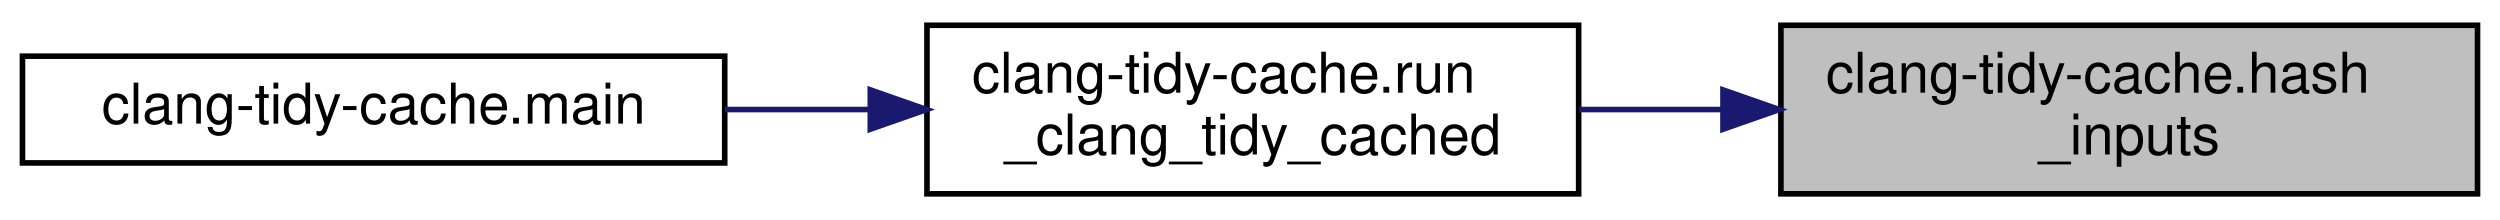
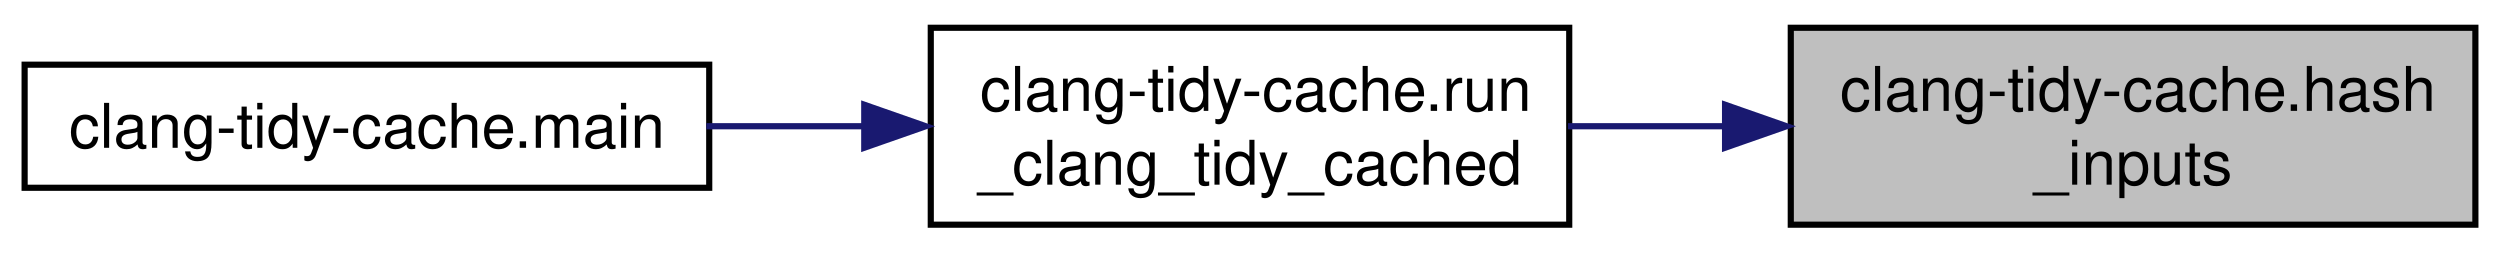
- <svg xmlns="http://www.w3.org/2000/svg" xmlns:xlink="http://www.w3.org/1999/xlink" width="445pt" height="39pt" viewBox="0.00 0.00 445.00 39.00">
-   <g id="graph0" class="graph" transform="scale(1 1) rotate(0) translate(4 35)">
+ <svg xmlns="http://www.w3.org/2000/svg" xmlns:xlink="http://www.w3.org/1999/xlink" width="406pt" height="41pt" viewBox="0.00 0.00 406.25 41.00">
+   <g id="graph0" class="graph" transform="scale(1 1) rotate(0) translate(4 37)">
    <g id="node1" class="node">
      <g id="a_node1">
        <a xlink:title=" ">
-           <polygon fill="#bfbfbf" stroke="black" points="313,-0.5 313,-30.5 437,-30.5 437,-0.5 313,-0.5" />
-           <text text-anchor="start" x="321" y="-18.5" font-family="Helvetica,sans-Serif" font-size="10.00">clang-tidy-cache.hash</text>
-           <text text-anchor="middle" x="375" y="-7.5" font-family="Helvetica,sans-Serif" font-size="10.00">_inputs</text>
+           <polygon fill="#bfbfbf" stroke="black" points="287,-0.5 287,-32.5 398.25,-32.5 398.25,-0.5 287,-0.5" />
+           <text text-anchor="start" x="295" y="-19" font-family="Helvetica,sans-Serif" font-size="10.00">clang-tidy-cache.hash</text>
+           <text text-anchor="middle" x="342.62" y="-7" font-family="Helvetica,sans-Serif" font-size="10.00">_inputs</text>
        </a>
      </g>
    </g>
    <g id="node2" class="node">
      <g id="a_node2">
        <a xlink:href="namespaceclang-tidy-cache.html#af31992d7c253bfc80a3a292a71b7f8e4" target="_top" xlink:title=" ">
-           <polygon fill="none" stroke="black" points="161,-0.5 161,-30.5 277,-30.5 277,-0.5 161,-0.5" />
-           <text text-anchor="start" x="169" y="-18.5" font-family="Helvetica,sans-Serif" font-size="10.00">clang-tidy-cache.run</text>
-           <text text-anchor="middle" x="219" y="-7.5" font-family="Helvetica,sans-Serif" font-size="10.00">_clang_tidy_cached</text>
+           <polygon fill="none" stroke="black" points="147.25,-0.5 147.25,-32.5 251,-32.5 251,-0.5 147.25,-0.5" />
+           <text text-anchor="start" x="155.25" y="-19" font-family="Helvetica,sans-Serif" font-size="10.00">clang-tidy-cache.run</text>
+           <text text-anchor="middle" x="199.12" y="-7" font-family="Helvetica,sans-Serif" font-size="10.00">_clang_tidy_cached</text>
        </a>
      </g>
    </g>
    <g id="edge1" class="edge">
-       <path fill="none" stroke="midnightblue" d="M302.69,-15.5C294.11,-15.5 285.43,-15.5 277.09,-15.5" />
-       <polygon fill="midnightblue" stroke="midnightblue" points="302.69,-19 312.69,-15.5 302.69,-12 302.69,-19" />
+       <path fill="none" stroke="midnightblue" d="M276.49,-16.5C267.87,-16.5 259.13,-16.5 250.8,-16.5" />
+       <polygon fill="midnightblue" stroke="midnightblue" points="276.32,-20 286.32,-16.5 276.32,-13 276.32,-20" />
    </g>
    <g id="node3" class="node">
      <g id="a_node3">
        <a xlink:href="namespaceclang-tidy-cache.html#ae5a9360827a85a9471eba9bd0e140848" target="_top" xlink:title=" ">
-           <polygon fill="none" stroke="black" points="0,-6 0,-25 125,-25 125,-6 0,-6" />
-           <text text-anchor="middle" x="62.5" y="-13" font-family="Helvetica,sans-Serif" font-size="10.00">clang-tidy-cache.main</text>
+           <polygon fill="none" stroke="black" points="0,-6.5 0,-26.5 111.25,-26.5 111.25,-6.5 0,-6.5" />
+           <text text-anchor="middle" x="55.62" y="-13" font-family="Helvetica,sans-Serif" font-size="10.00">clang-tidy-cache.main</text>
        </a>
      </g>
    </g>
    <g id="edge2" class="edge">
-       <path fill="none" stroke="midnightblue" d="M150.63,-15.5C142.12,-15.5 133.44,-15.5 125.03,-15.5" />
-       <polygon fill="midnightblue" stroke="midnightblue" points="150.91,-19 160.91,-15.5 150.91,-12 150.91,-19" />
+       <path fill="none" stroke="midnightblue" d="M136.67,-16.5C128.05,-16.5 119.25,-16.5 110.78,-16.5" />
+       <polygon fill="midnightblue" stroke="midnightblue" points="136.44,-20 146.44,-16.5 136.44,-13 136.44,-20" />
    </g>
  </g>
</svg>
